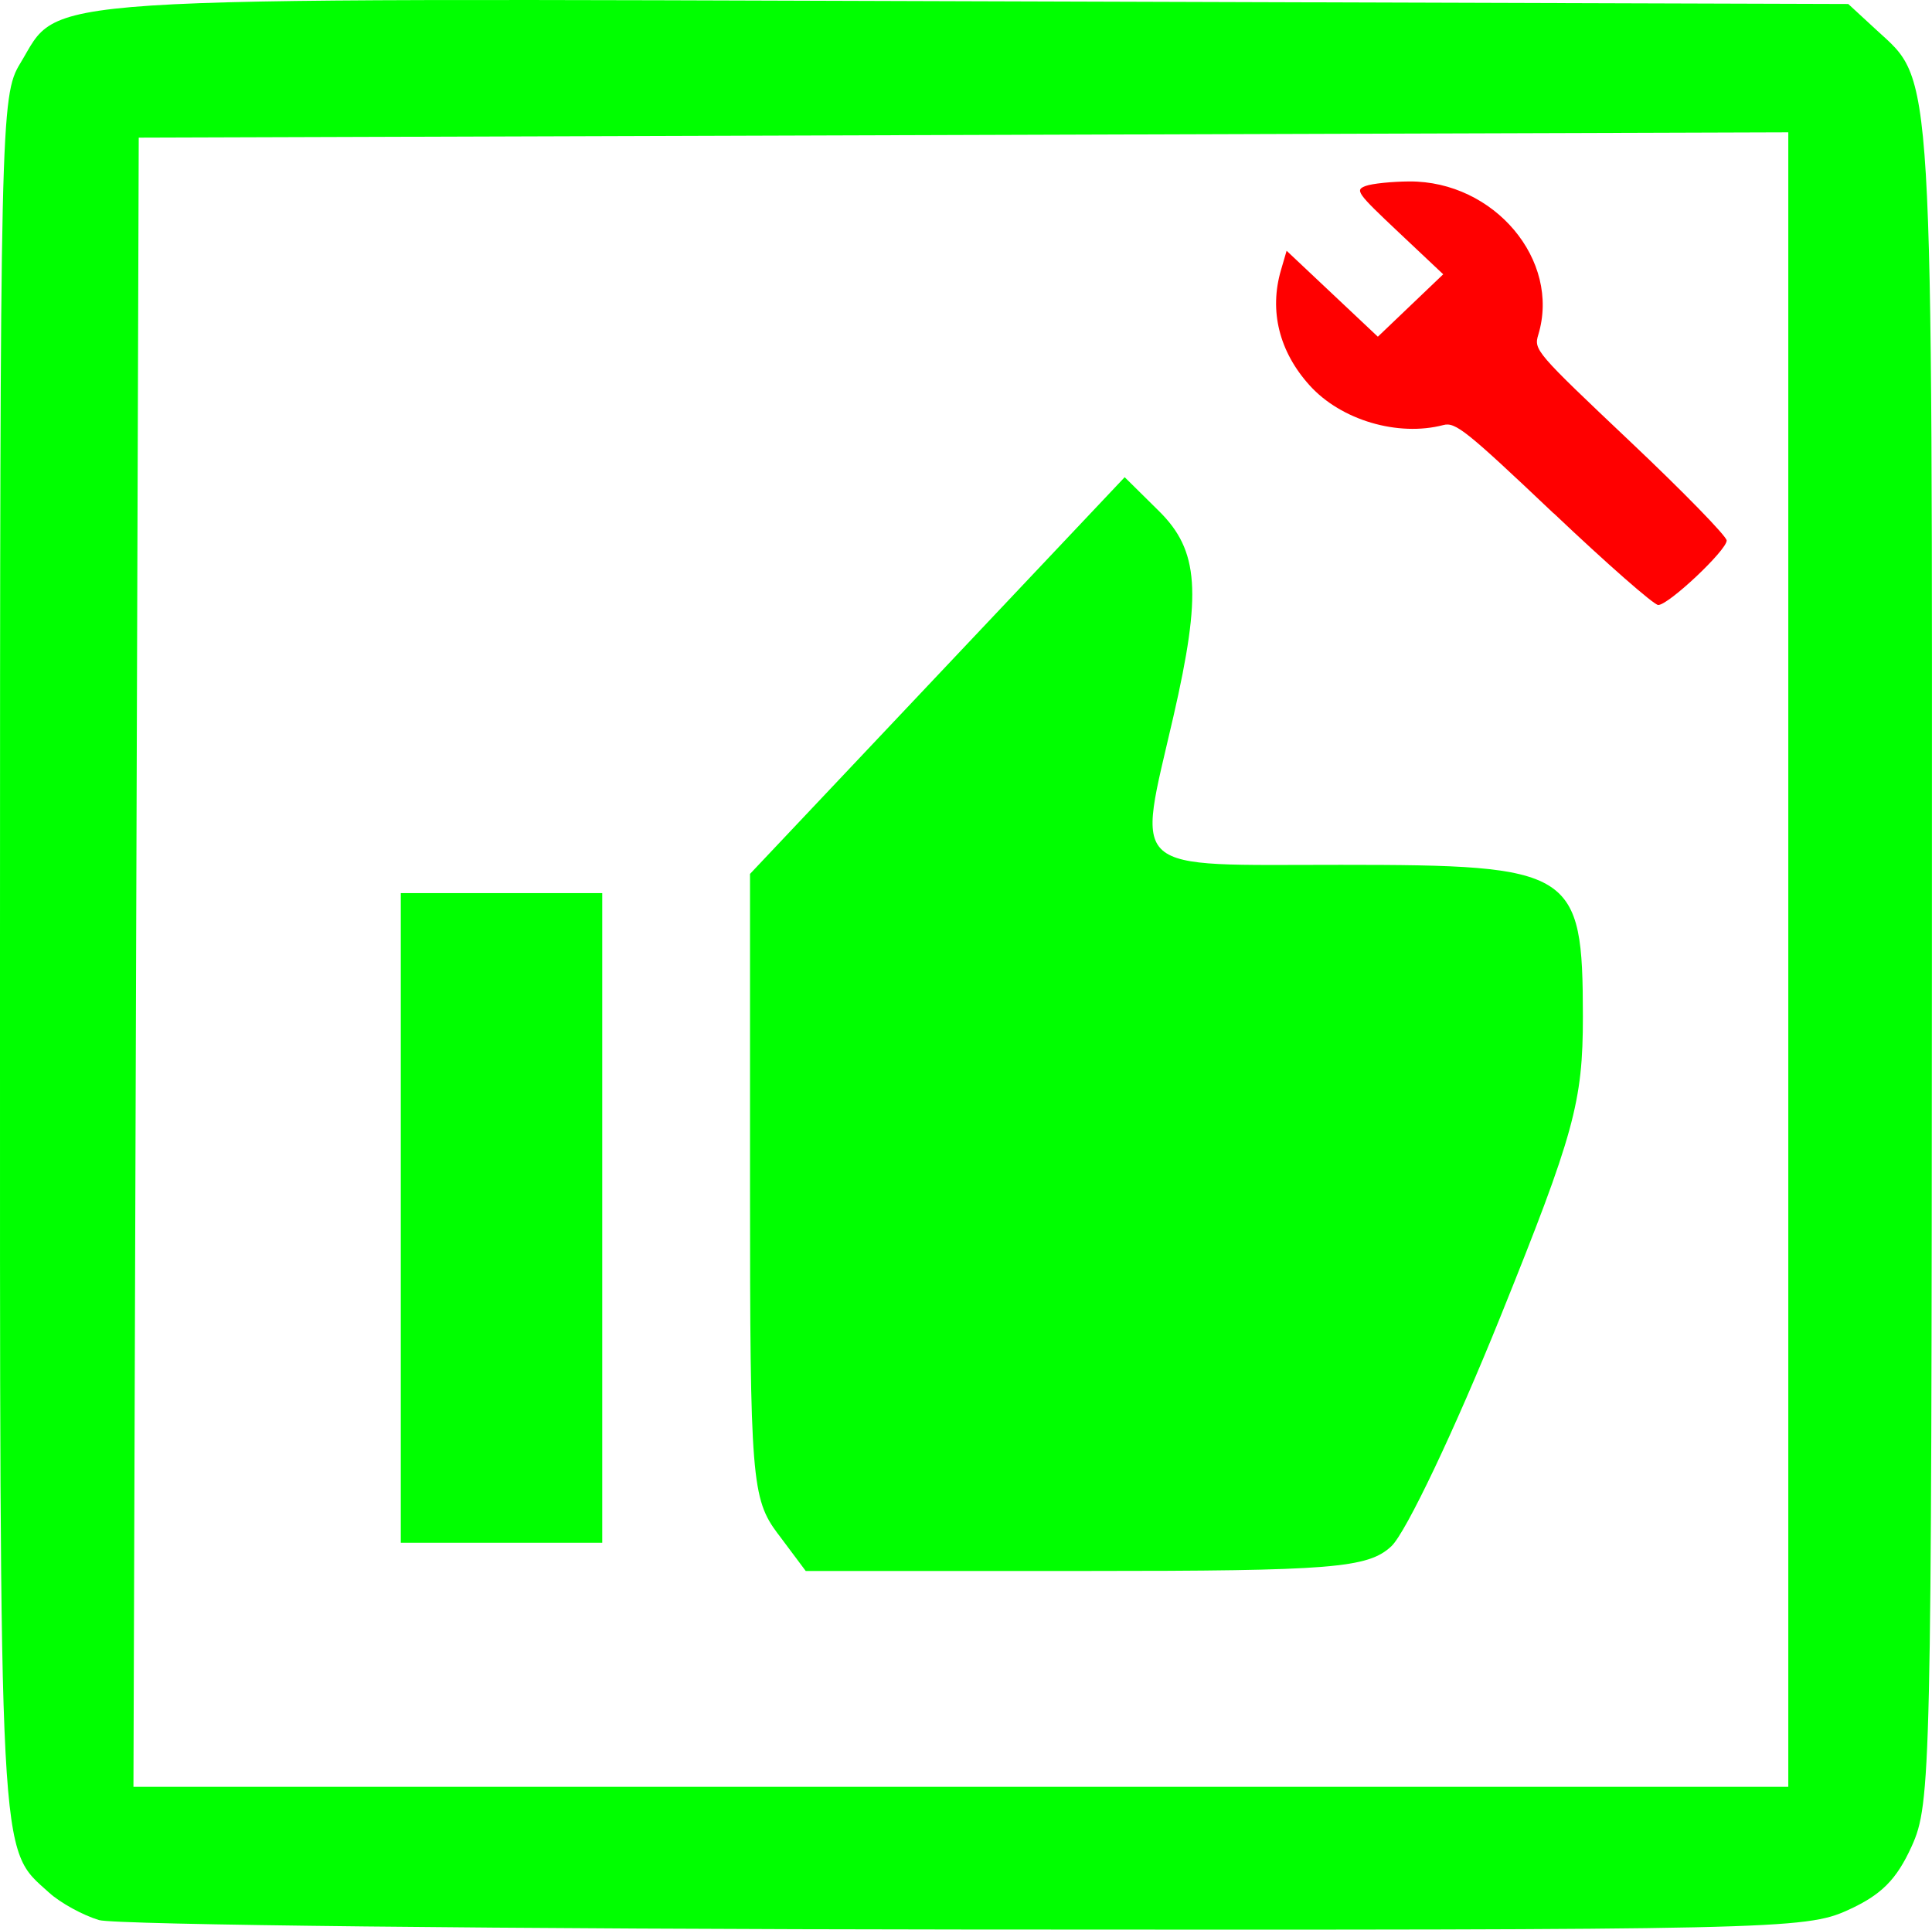
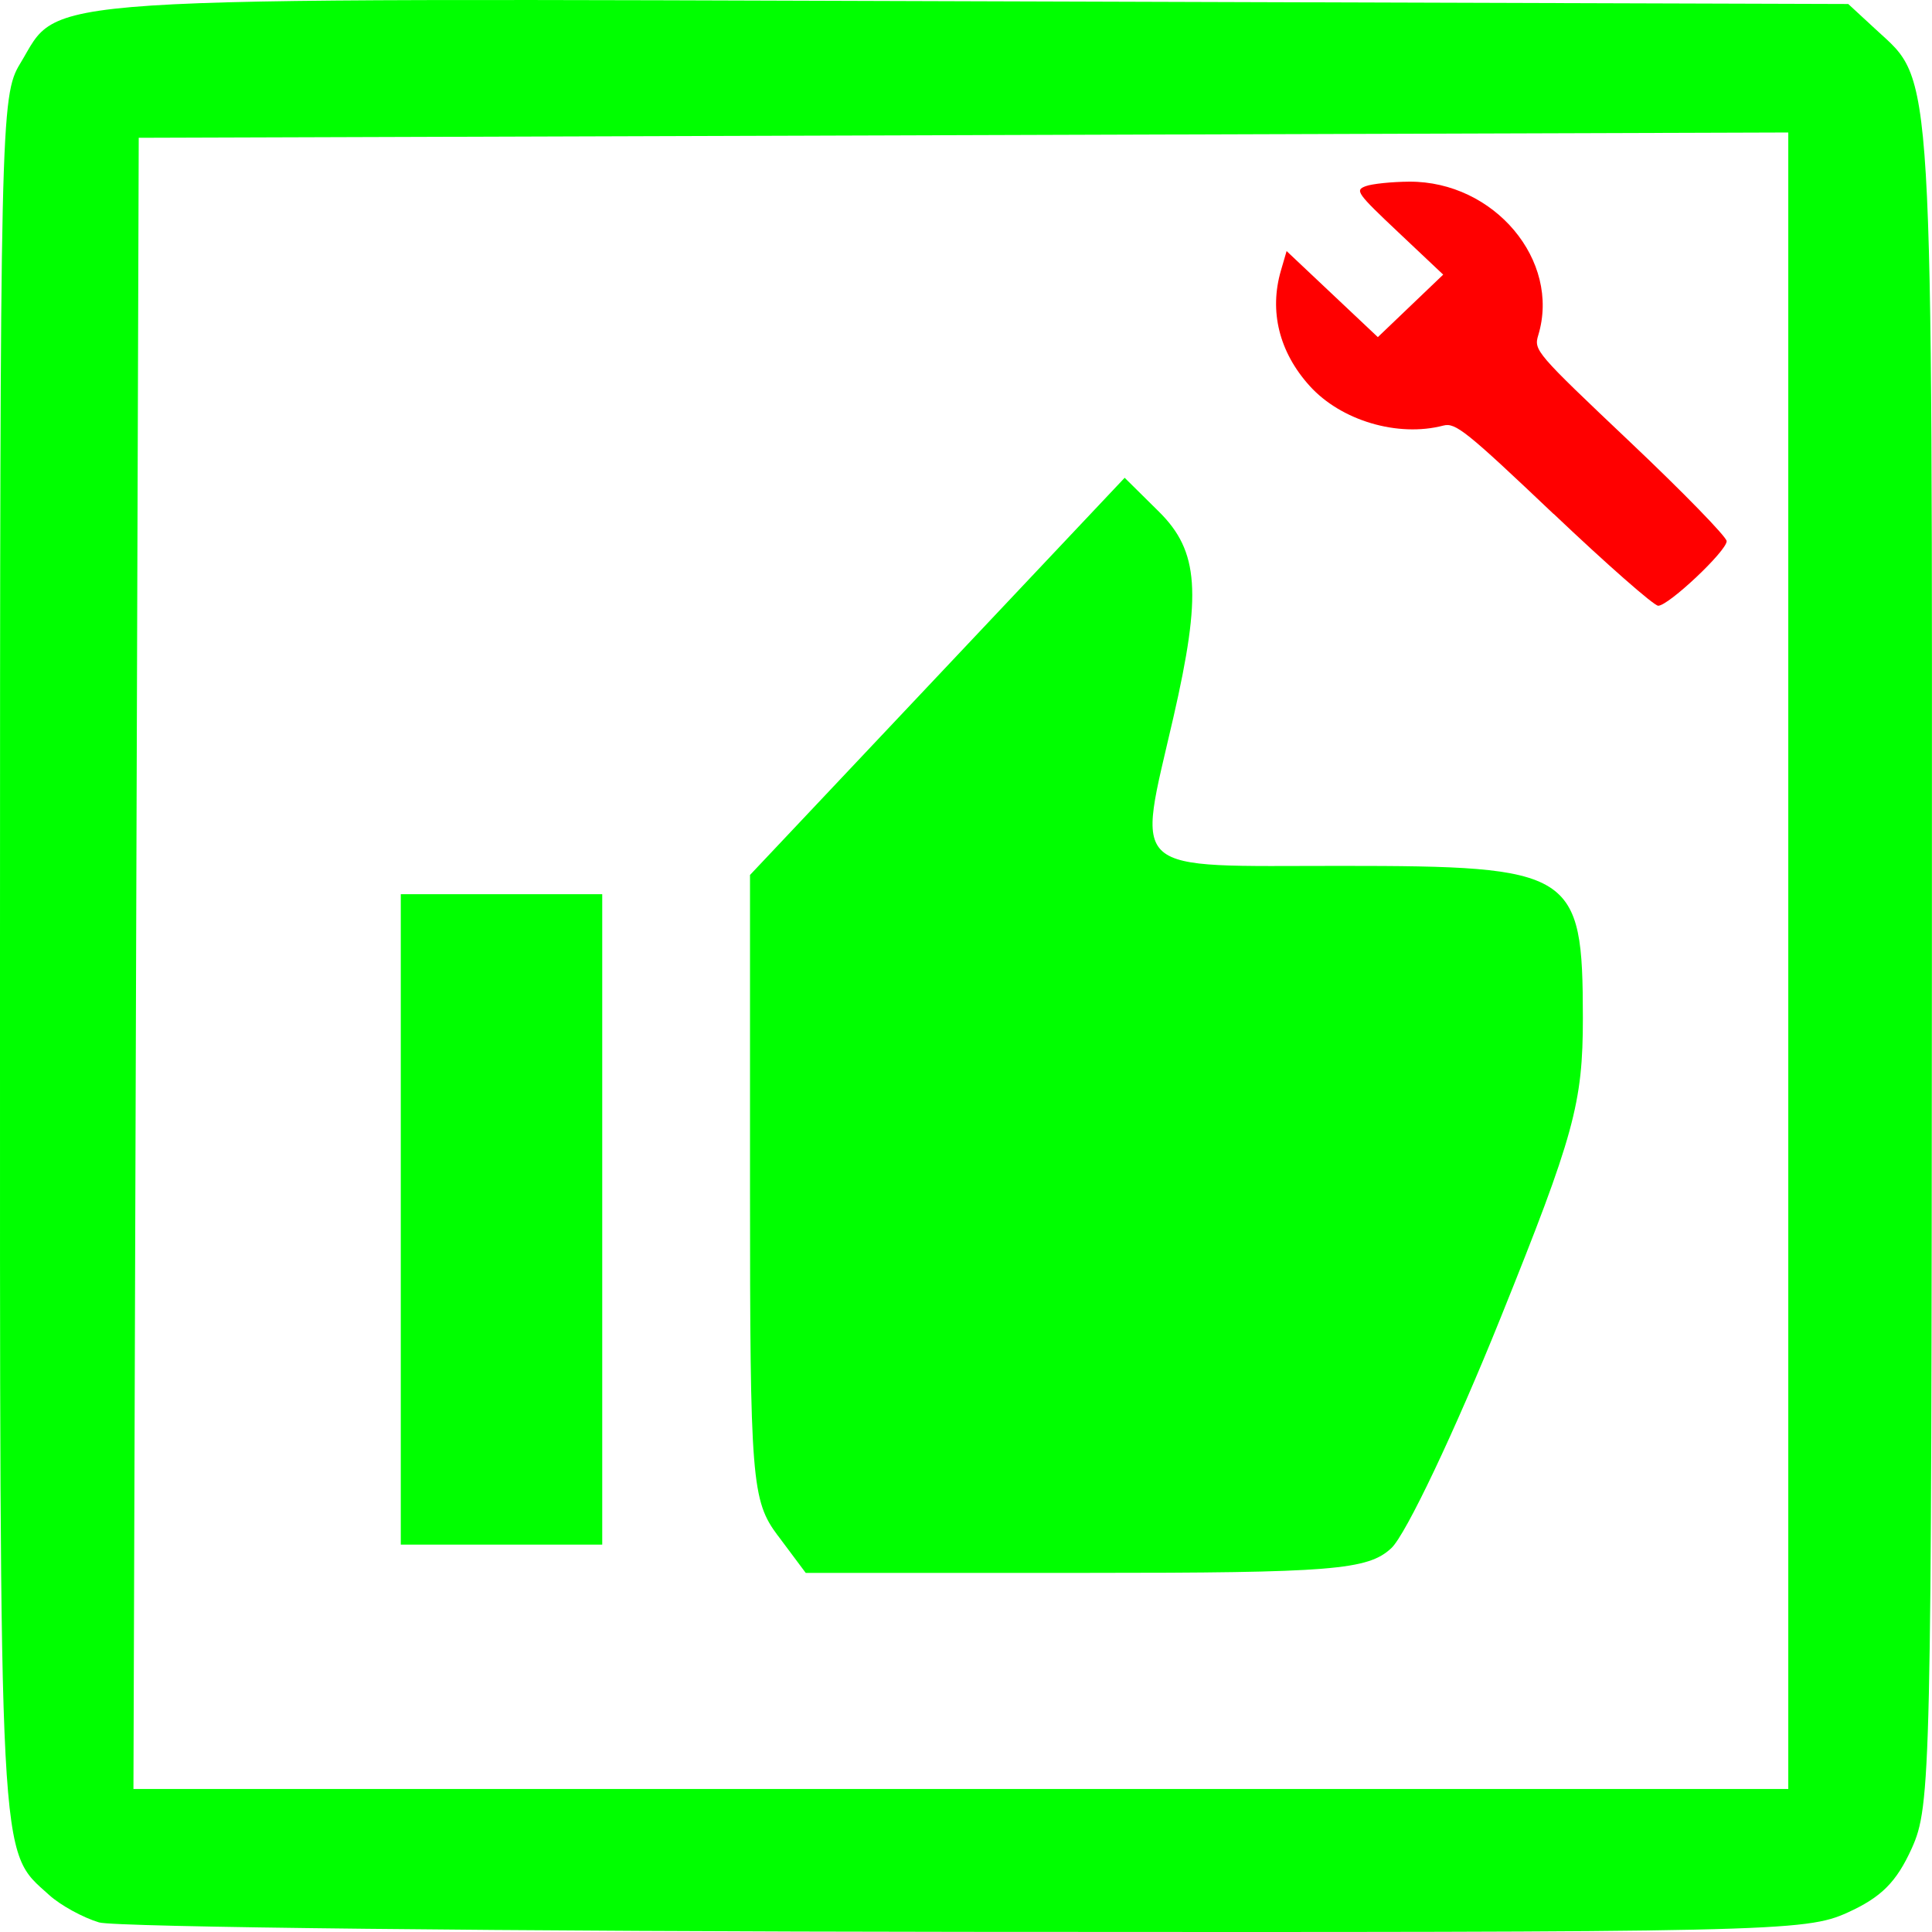
- <svg xmlns="http://www.w3.org/2000/svg" width="13.398mm" height="13.385mm" viewBox="0 0 47.472 47.426" id="svg4987" version="1.1">
+ <svg xmlns="http://www.w3.org/2000/svg" width="48" height="48" viewBox="0 0 48 48" id="svg4987" version="1.1">
  <defs id="defs4989" />
-   <g id="layer1" transform="translate(-261.9781,-234.3637)">
-     <g id="g5007">
+   <g id="layer1" transform="translate(-261.9781,-233.7893)">
+     <g id="g5007" transform="matrix(1.011113,0,0,1.012111,-2.911386,-3.412694)">
      <path id="path3402-8" d="m 300.152,246.98 c -2.146,-2.035 -2.411,-2.247 -2.707,-2.17 -1.119,0.293 -2.517,-0.121 -3.287,-0.974 -0.749,-0.828 -0.998,-1.832 -0.705,-2.833 l 0.139,-0.476 1.121,1.056 1.121,1.056 0.803,-0.767 0.803,-0.767 -1.096,-1.033 c -1.03,-0.971 -1.079,-1.039 -0.806,-1.139 0.16,-0.058 0.64,-0.107 1.069,-0.11 2.087,-0.01 3.724,1.936 3.169,3.768 -0.113,0.372 -0.068,0.424 2.257,2.624 1.305,1.234 2.372,2.329 2.372,2.433 0,0.24 -1.427,1.585 -1.682,1.585 -0.105,0 -1.262,-1.015 -2.57,-2.256 z" style="fill:#ff0000" />
      <path id="path3464-2" d="m 264.412,281.554 c -0.397,-0.119 -0.948,-0.421 -1.225,-0.672 -1.248,-1.13 -1.21,-0.396 -1.209,-22.984 9e-4,-20.544 0.015,-21.186 0.494,-21.971 1.03,-1.689 -0.242,-1.606 23.471,-1.532 l 21.45,0.067 0.684,0.631 c 1.424,1.314 1.377,0.538 1.371,22.91 -0.01,19.91 -0.023,20.692 -0.496,21.735 -0.375,0.826 -0.747,1.198 -1.573,1.573 -1.044,0.474 -1.799,0.49 -21.664,0.475 -11.32,-0.01 -20.907,-0.114 -21.303,-0.232 z m 41.507,-23.607 0,-20.331 -20.266,0.065 -20.266,0.065 -0.065,20.266 -0.065,20.266 20.331,0 20.331,0 0,-20.331 z" style="fill:#00ff00" />
      <path id="path3759" d="m 281.091,272.06 c -0.645,-0.862 -0.684,-1.351 -0.684,-8.566 l 0,-7.652 4.603,-4.875 4.603,-4.875 0.843,0.833 c 0.982,0.97 1.054,2.002 0.354,5.05 -0.897,3.906 -1.192,3.644 4.119,3.644 5.726,0 5.939,0.134 5.943,3.731 0,2.095 -0.212,2.875 -2.027,7.376 -1.116,2.768 -2.321,5.306 -2.679,5.64 -0.575,0.537 -1.445,0.608 -7.52,0.608 l -6.87,0 -0.684,-0.915 z" style="fill:#00ff00" />
      <path id="path3761" d="m 271.826,264.297 0,-7.983 2.475,0 2.475,0 0,7.983 0,7.983 -2.475,0 -2.475,0 0,-7.983 z" style="fill:#00ff00" />
    </g>
  </g>
</svg>
